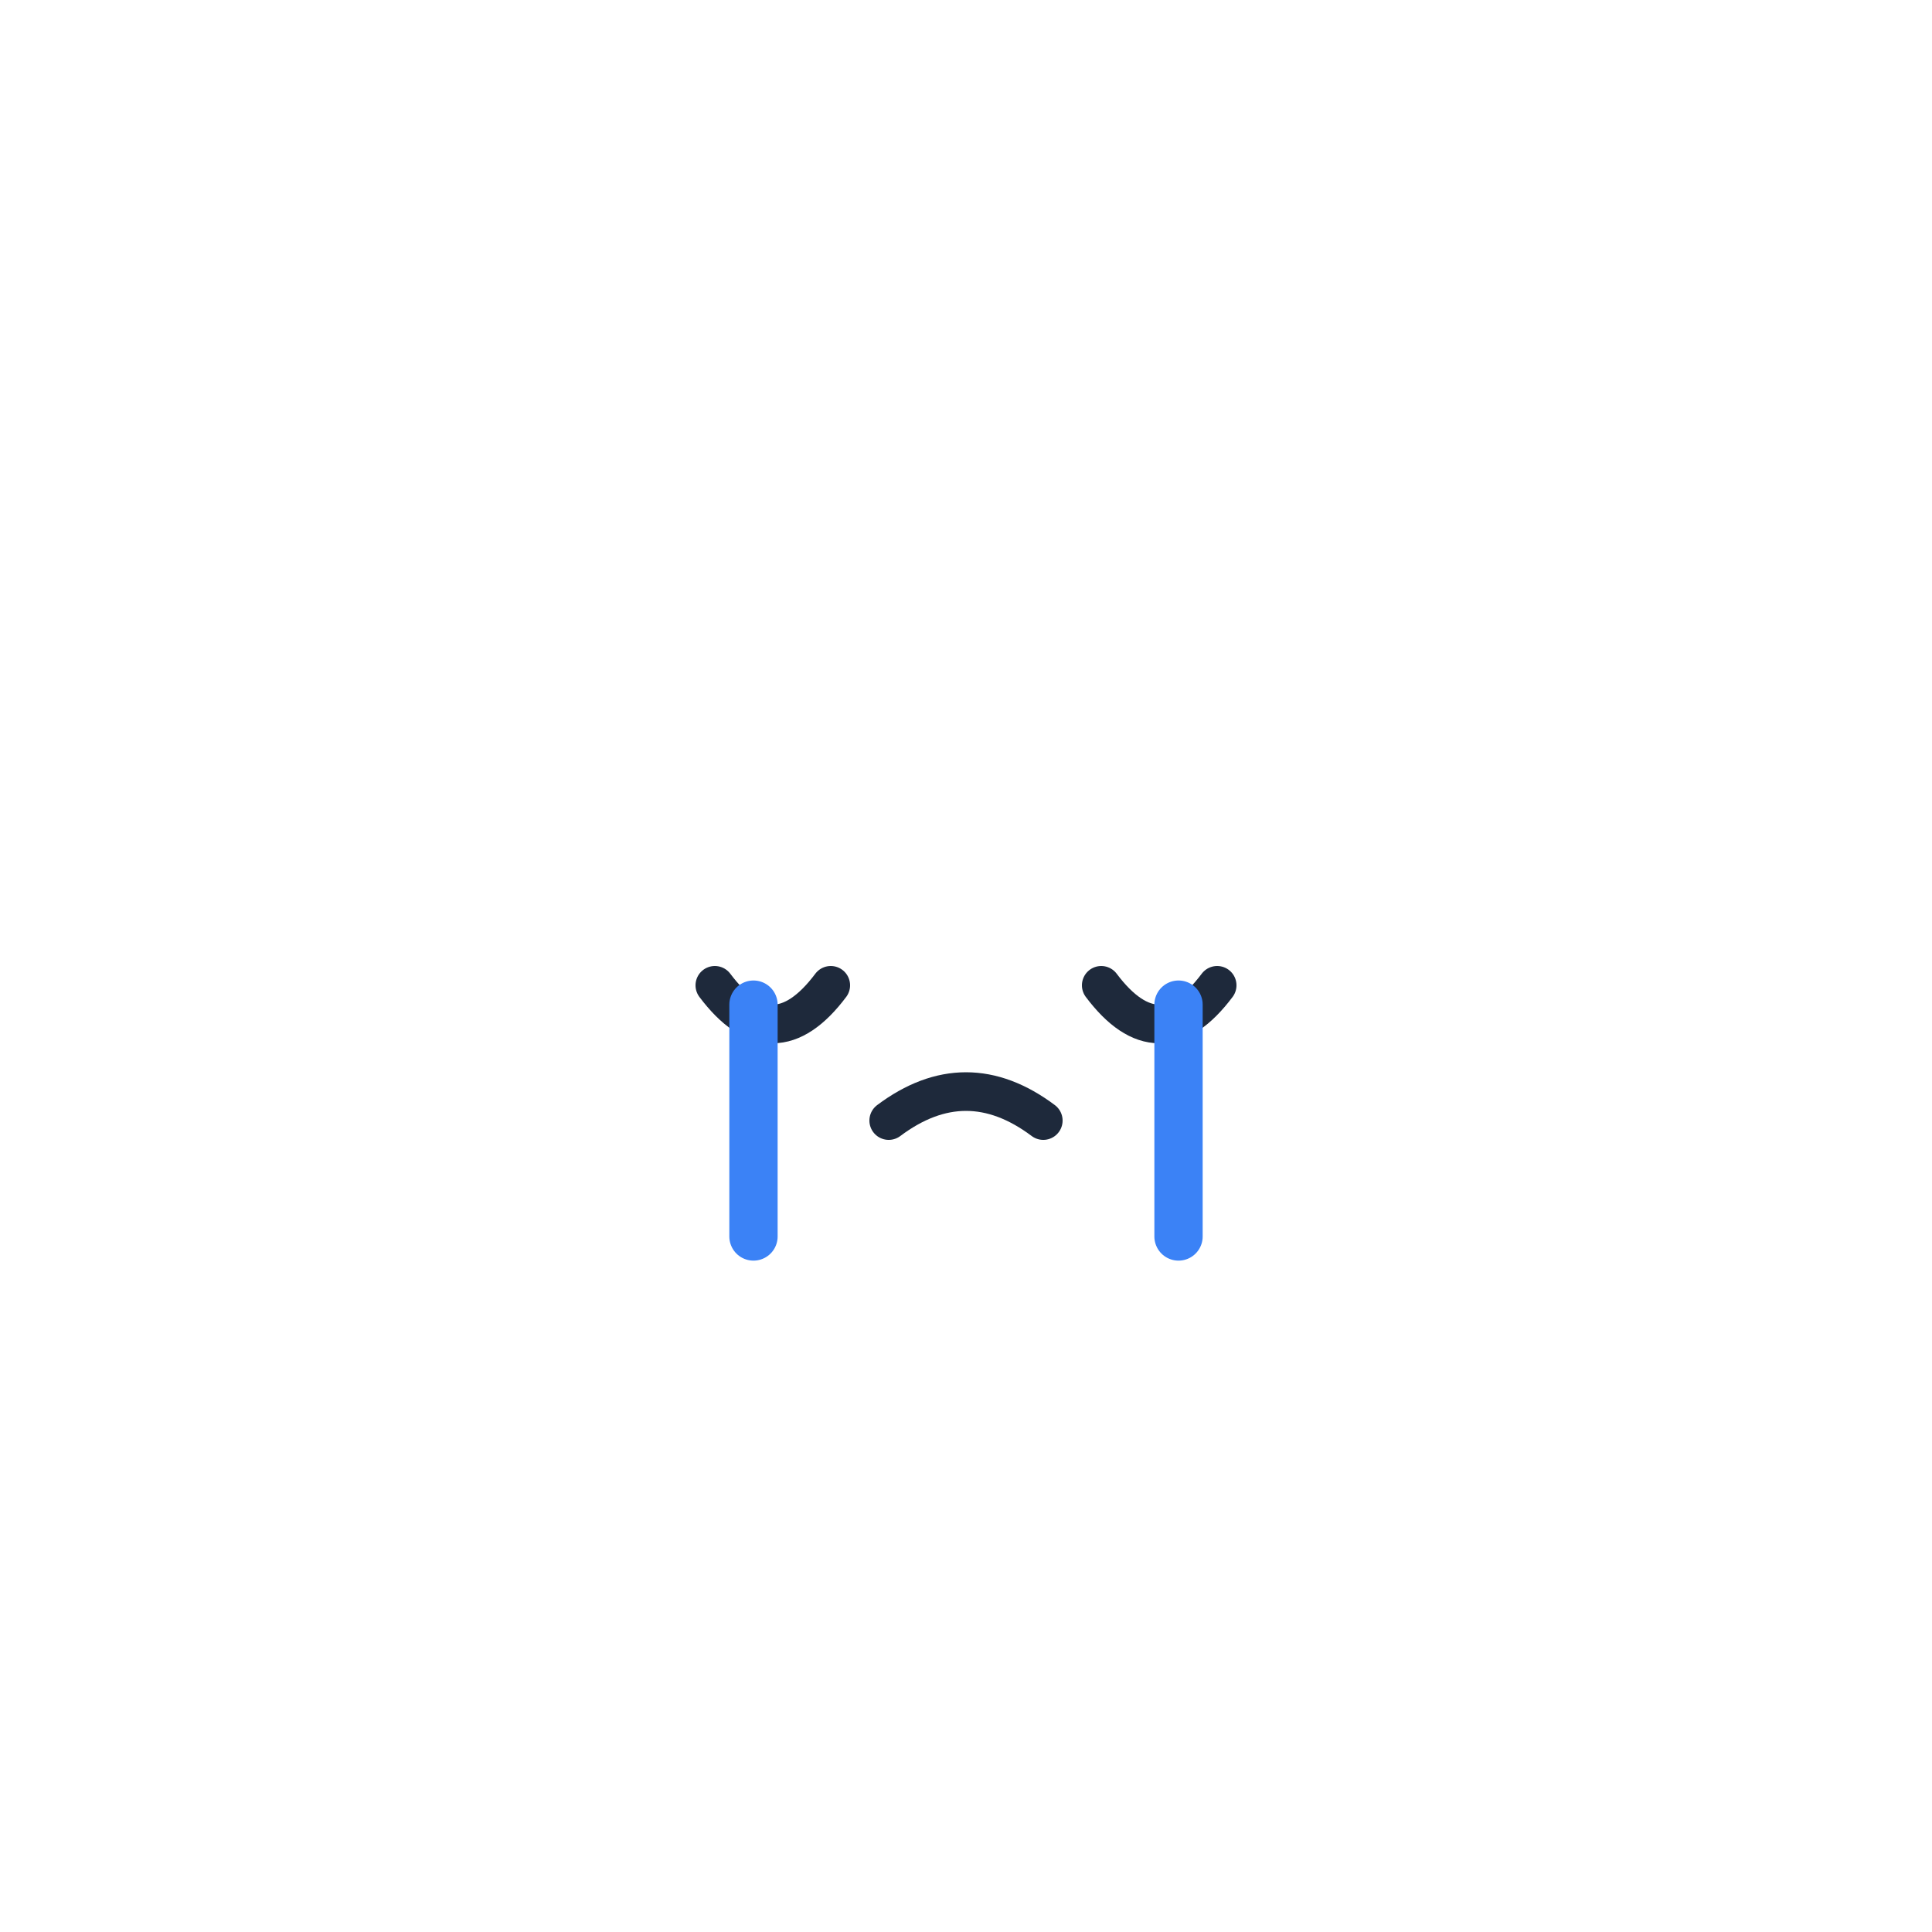
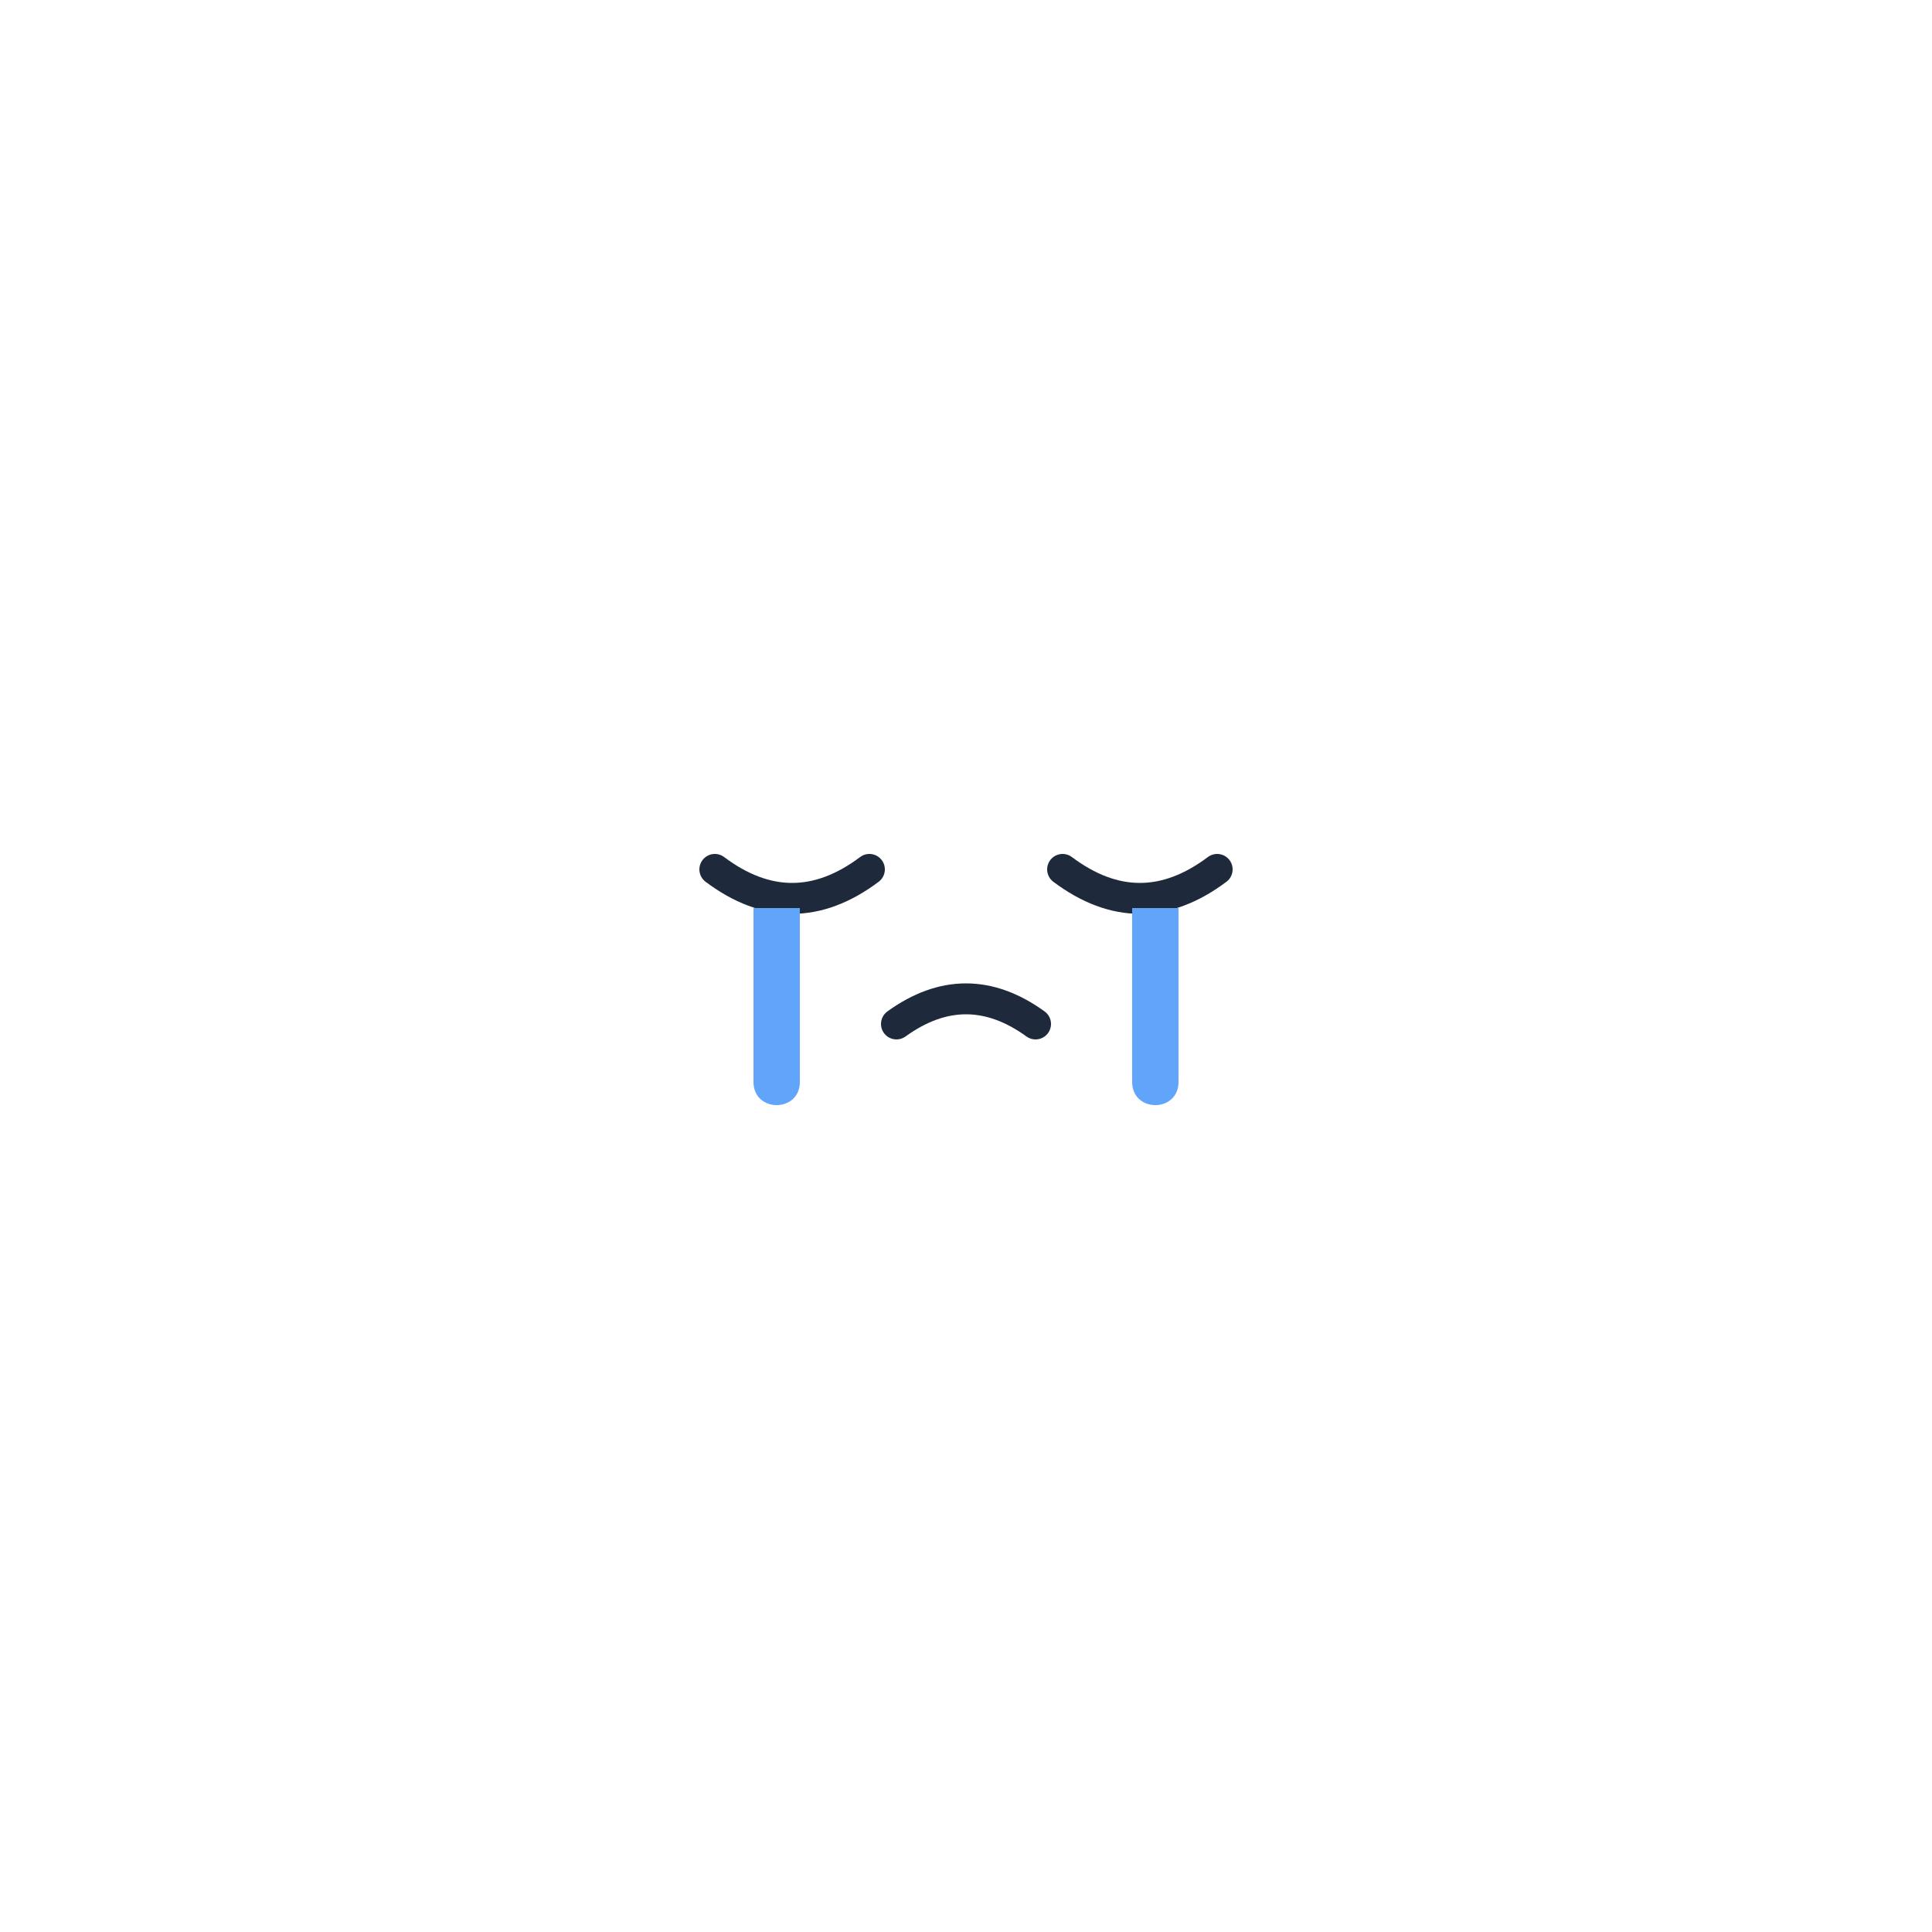
<svg xmlns="http://www.w3.org/2000/svg" viewBox="0 0 500 500">
-   <path d="M185 255 Q200 275 215 255" stroke="#1E293B" stroke-width="10" stroke-linecap="round" fill="none" />
-   <path d="M285 255 Q300 275 315 255" stroke="#1E293B" stroke-width="10" stroke-linecap="round" fill="none" />
-   <path d="M230 290 Q250 275 270 290" stroke="#1E293B" stroke-width="10" stroke-linecap="round" fill="none" />
-   <path d="M195 260 v60" stroke="#3B82F6" stroke-width="12.5" stroke-linecap="round" />
-   <path d="M305 260 v60" stroke="#3B82F6" stroke-width="12.5" stroke-linecap="round" />
+   <g id="eyes">
+     <path d="M185 225 Q205 240 225 225" stroke="#1E293B" stroke-width="8" stroke-linecap="round" fill="none" />
+     <path d="M275 225 Q295 240 315 225" stroke="#1E293B" stroke-width="8" stroke-linecap="round" fill="none" />
+   </g>
+   <path d="M232 265 Q250 252 268 265" stroke="#1E293B" stroke-width="8" stroke-linecap="round" fill="none" />
+   <path d="M195 235 v45 c0 8, 12 8, 12 0 v-45z" fill="#60A5FA" />
+   <path d="M293 235 v45 c0 8, 12 8, 12 0 v-45z" fill="#60A5FA" />
</svg>
